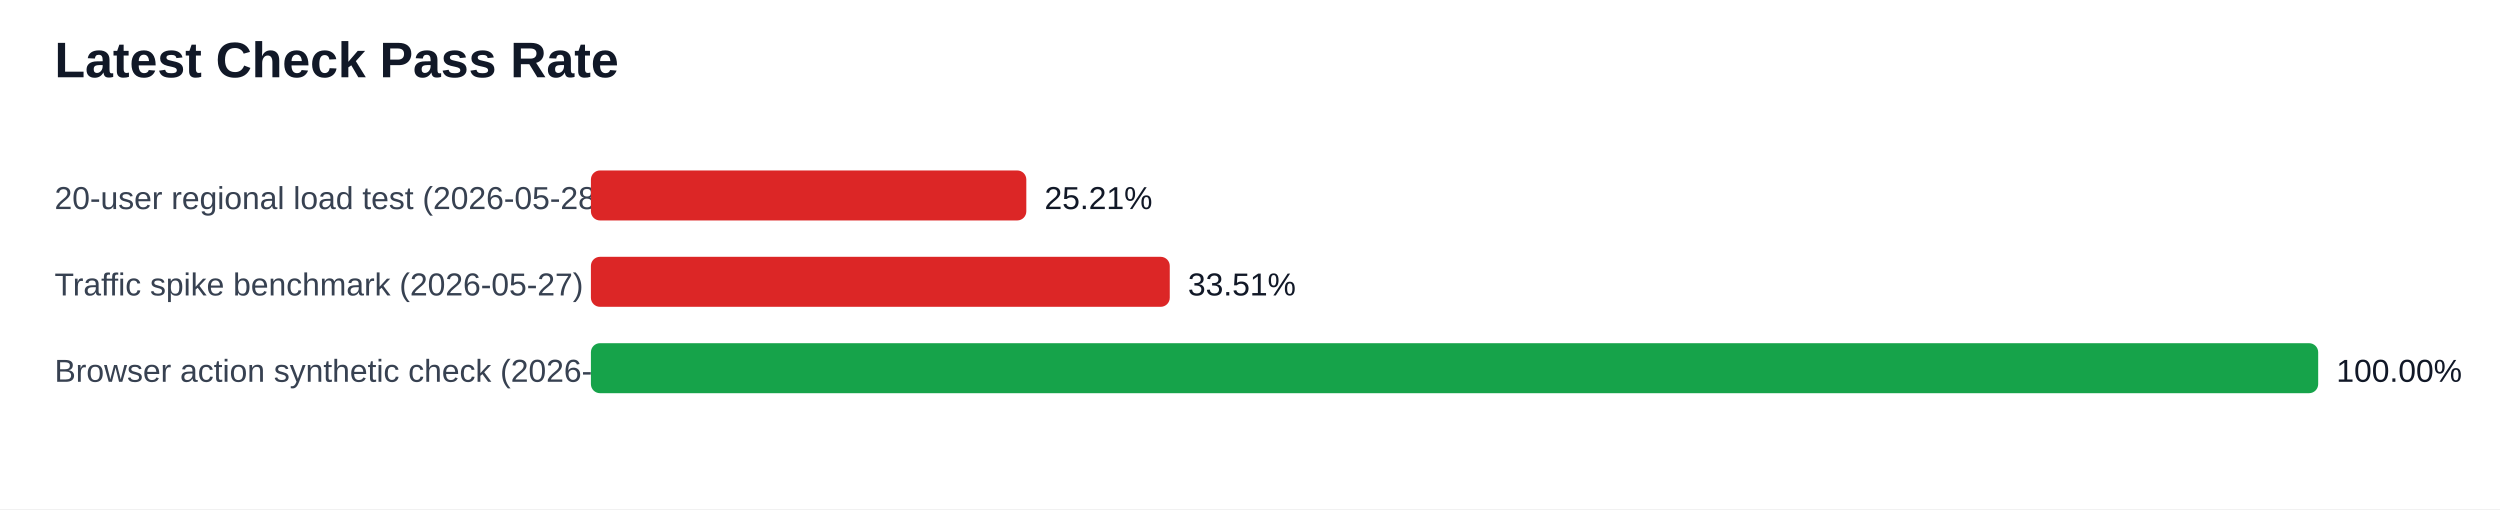
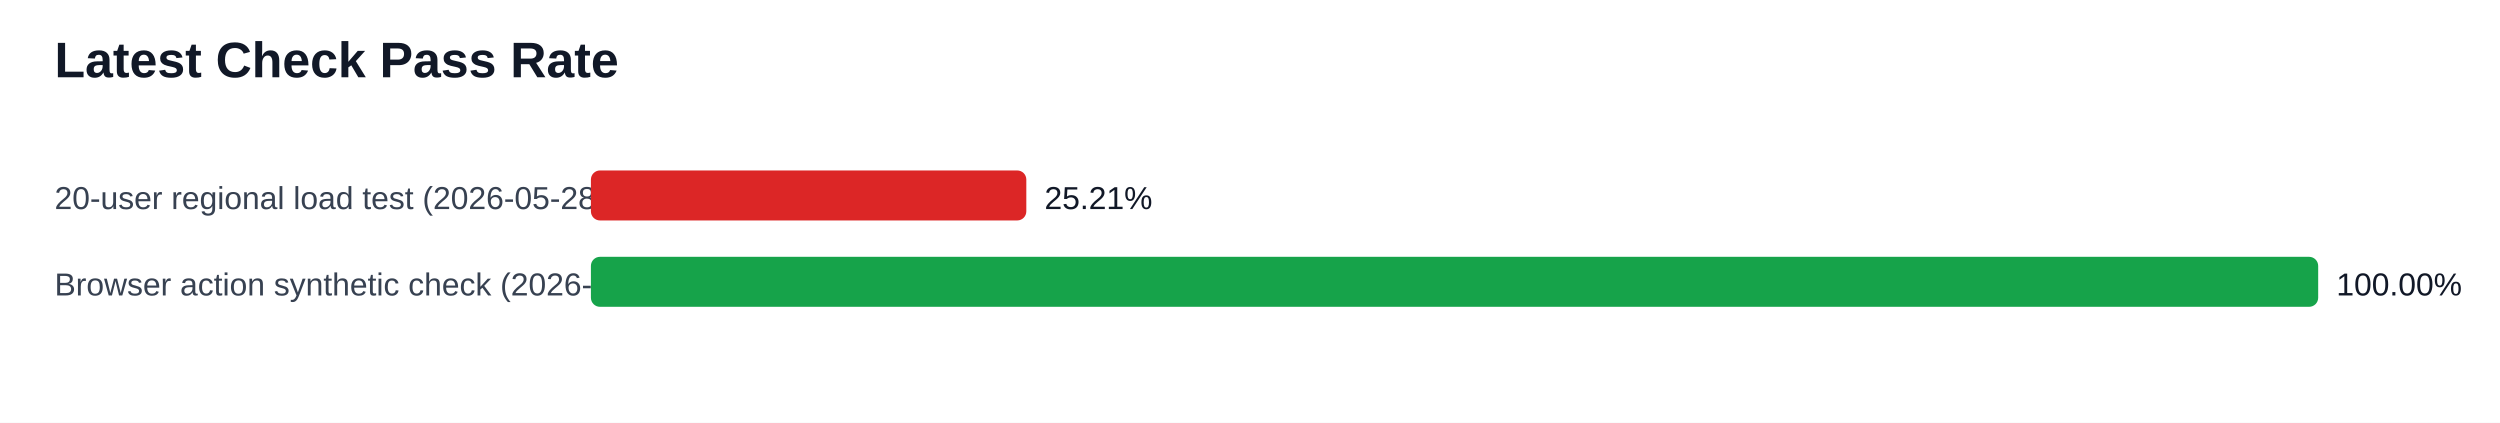
- <svg xmlns="http://www.w3.org/2000/svg" width="1100" height="224" viewBox="0 0 1100 224" role="img" aria-label="Latest Check Pass Rate">
+ <svg xmlns="http://www.w3.org/2000/svg" width="1100" height="186" viewBox="0 0 1100 186" role="img" aria-label="Latest Check Pass Rate">
  <rect width="100%" height="100%" fill="#ffffff" />
  <text x="24" y="34" font-family="Arial, sans-serif" font-size="22" font-weight="700" fill="#111827">Latest Check Pass Rate</text>
  <text x="24" y="92" font-family="Arial, sans-serif" font-size="14" fill="#374151">20-user regional load test (2026-05-28)</text>
  <rect x="260" y="75" width="191.579" height="22" rx="4" fill="#dc2626" />
  <text x="459.579" y="92" font-family="Arial, sans-serif" font-size="14" fill="#111827">25.21%</text>
-   <text x="24" y="130" font-family="Arial, sans-serif" font-size="14" fill="#374151">Traffic spike benchmark (2026-05-27)</text>
-   <rect x="260" y="113" width="254.697" height="22" rx="4" fill="#dc2626" />
-   <text x="522.697" y="130" font-family="Arial, sans-serif" font-size="14" fill="#111827">33.51%</text>
-   <text x="24" y="168" font-family="Arial, sans-serif" font-size="14" fill="#374151">Browser action synthetic check (2026-05-29)</text>
-   <rect x="260" y="151" width="760" height="22" rx="4" fill="#16a34a" />
-   <text x="1028" y="168" font-family="Arial, sans-serif" font-size="14" fill="#111827">100.00%</text>
+   <text x="24" y="130" font-family="Arial, sans-serif" font-size="14" fill="#374151">Browser action synthetic check (2026-05-29)</text>
+   <rect x="260" y="113" width="760" height="22" rx="4" fill="#16a34a" />
+   <text x="1028" y="130" font-family="Arial, sans-serif" font-size="14" fill="#111827">100.00%</text>
</svg>
